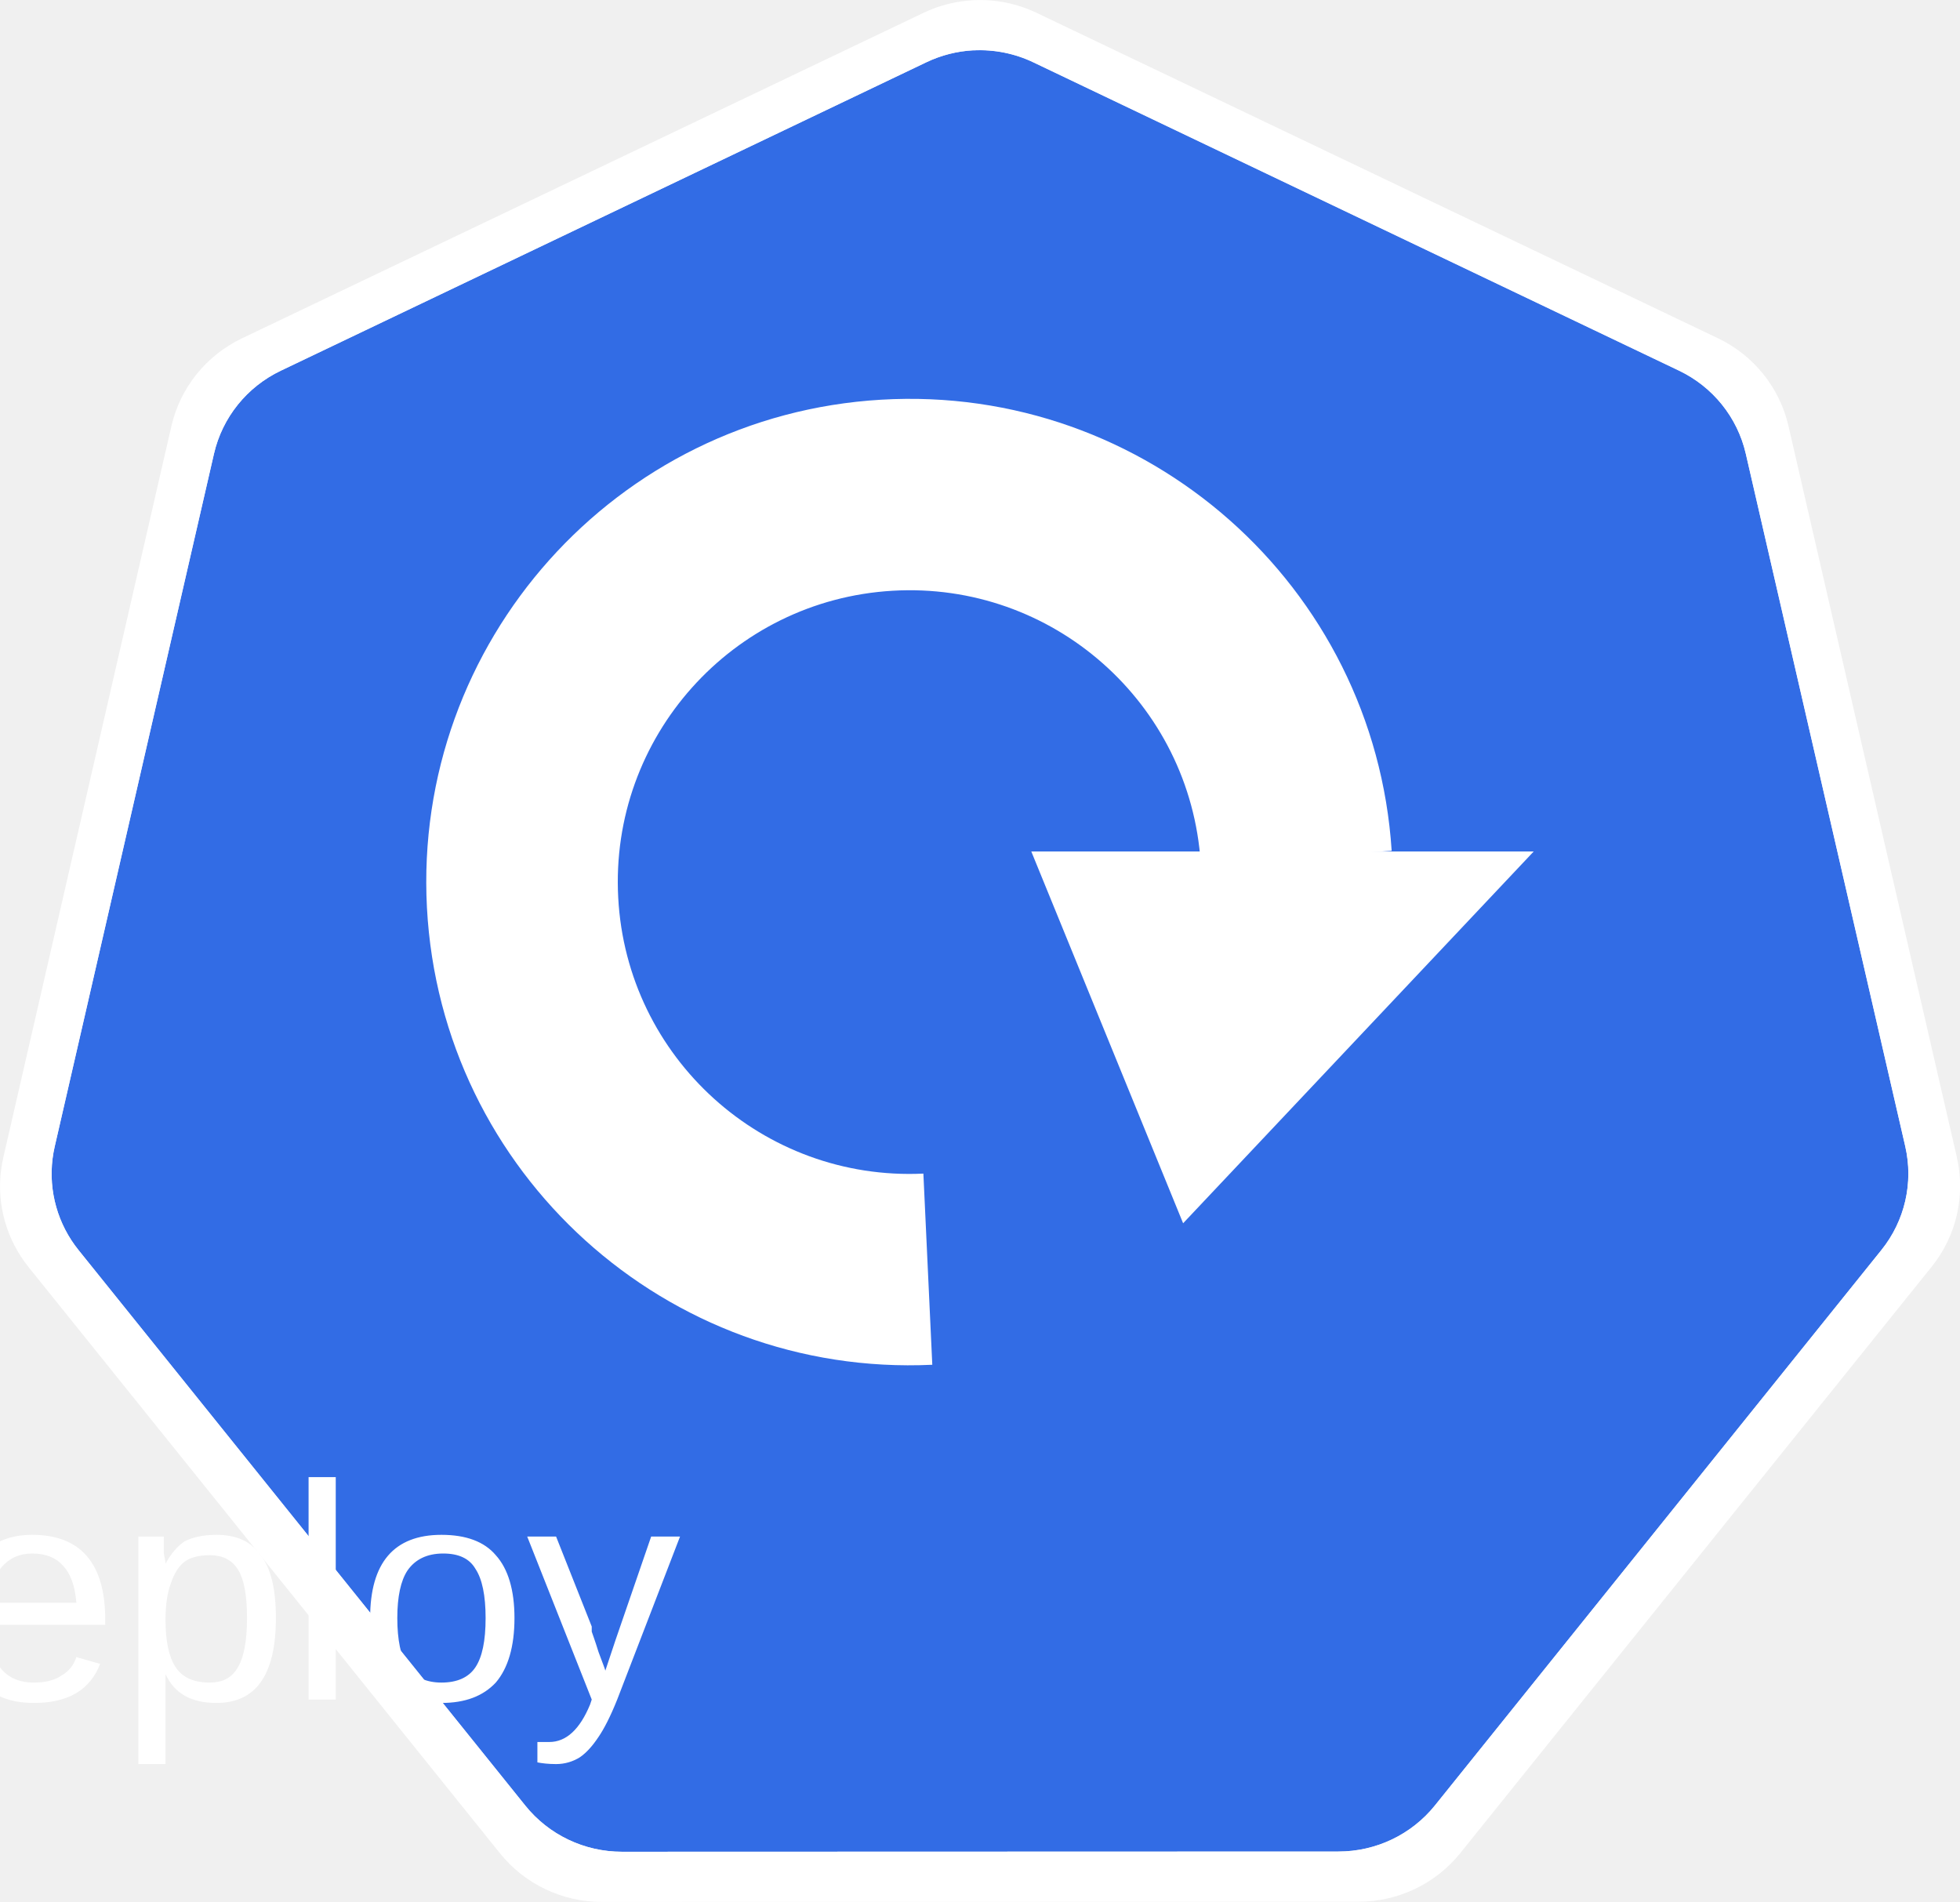
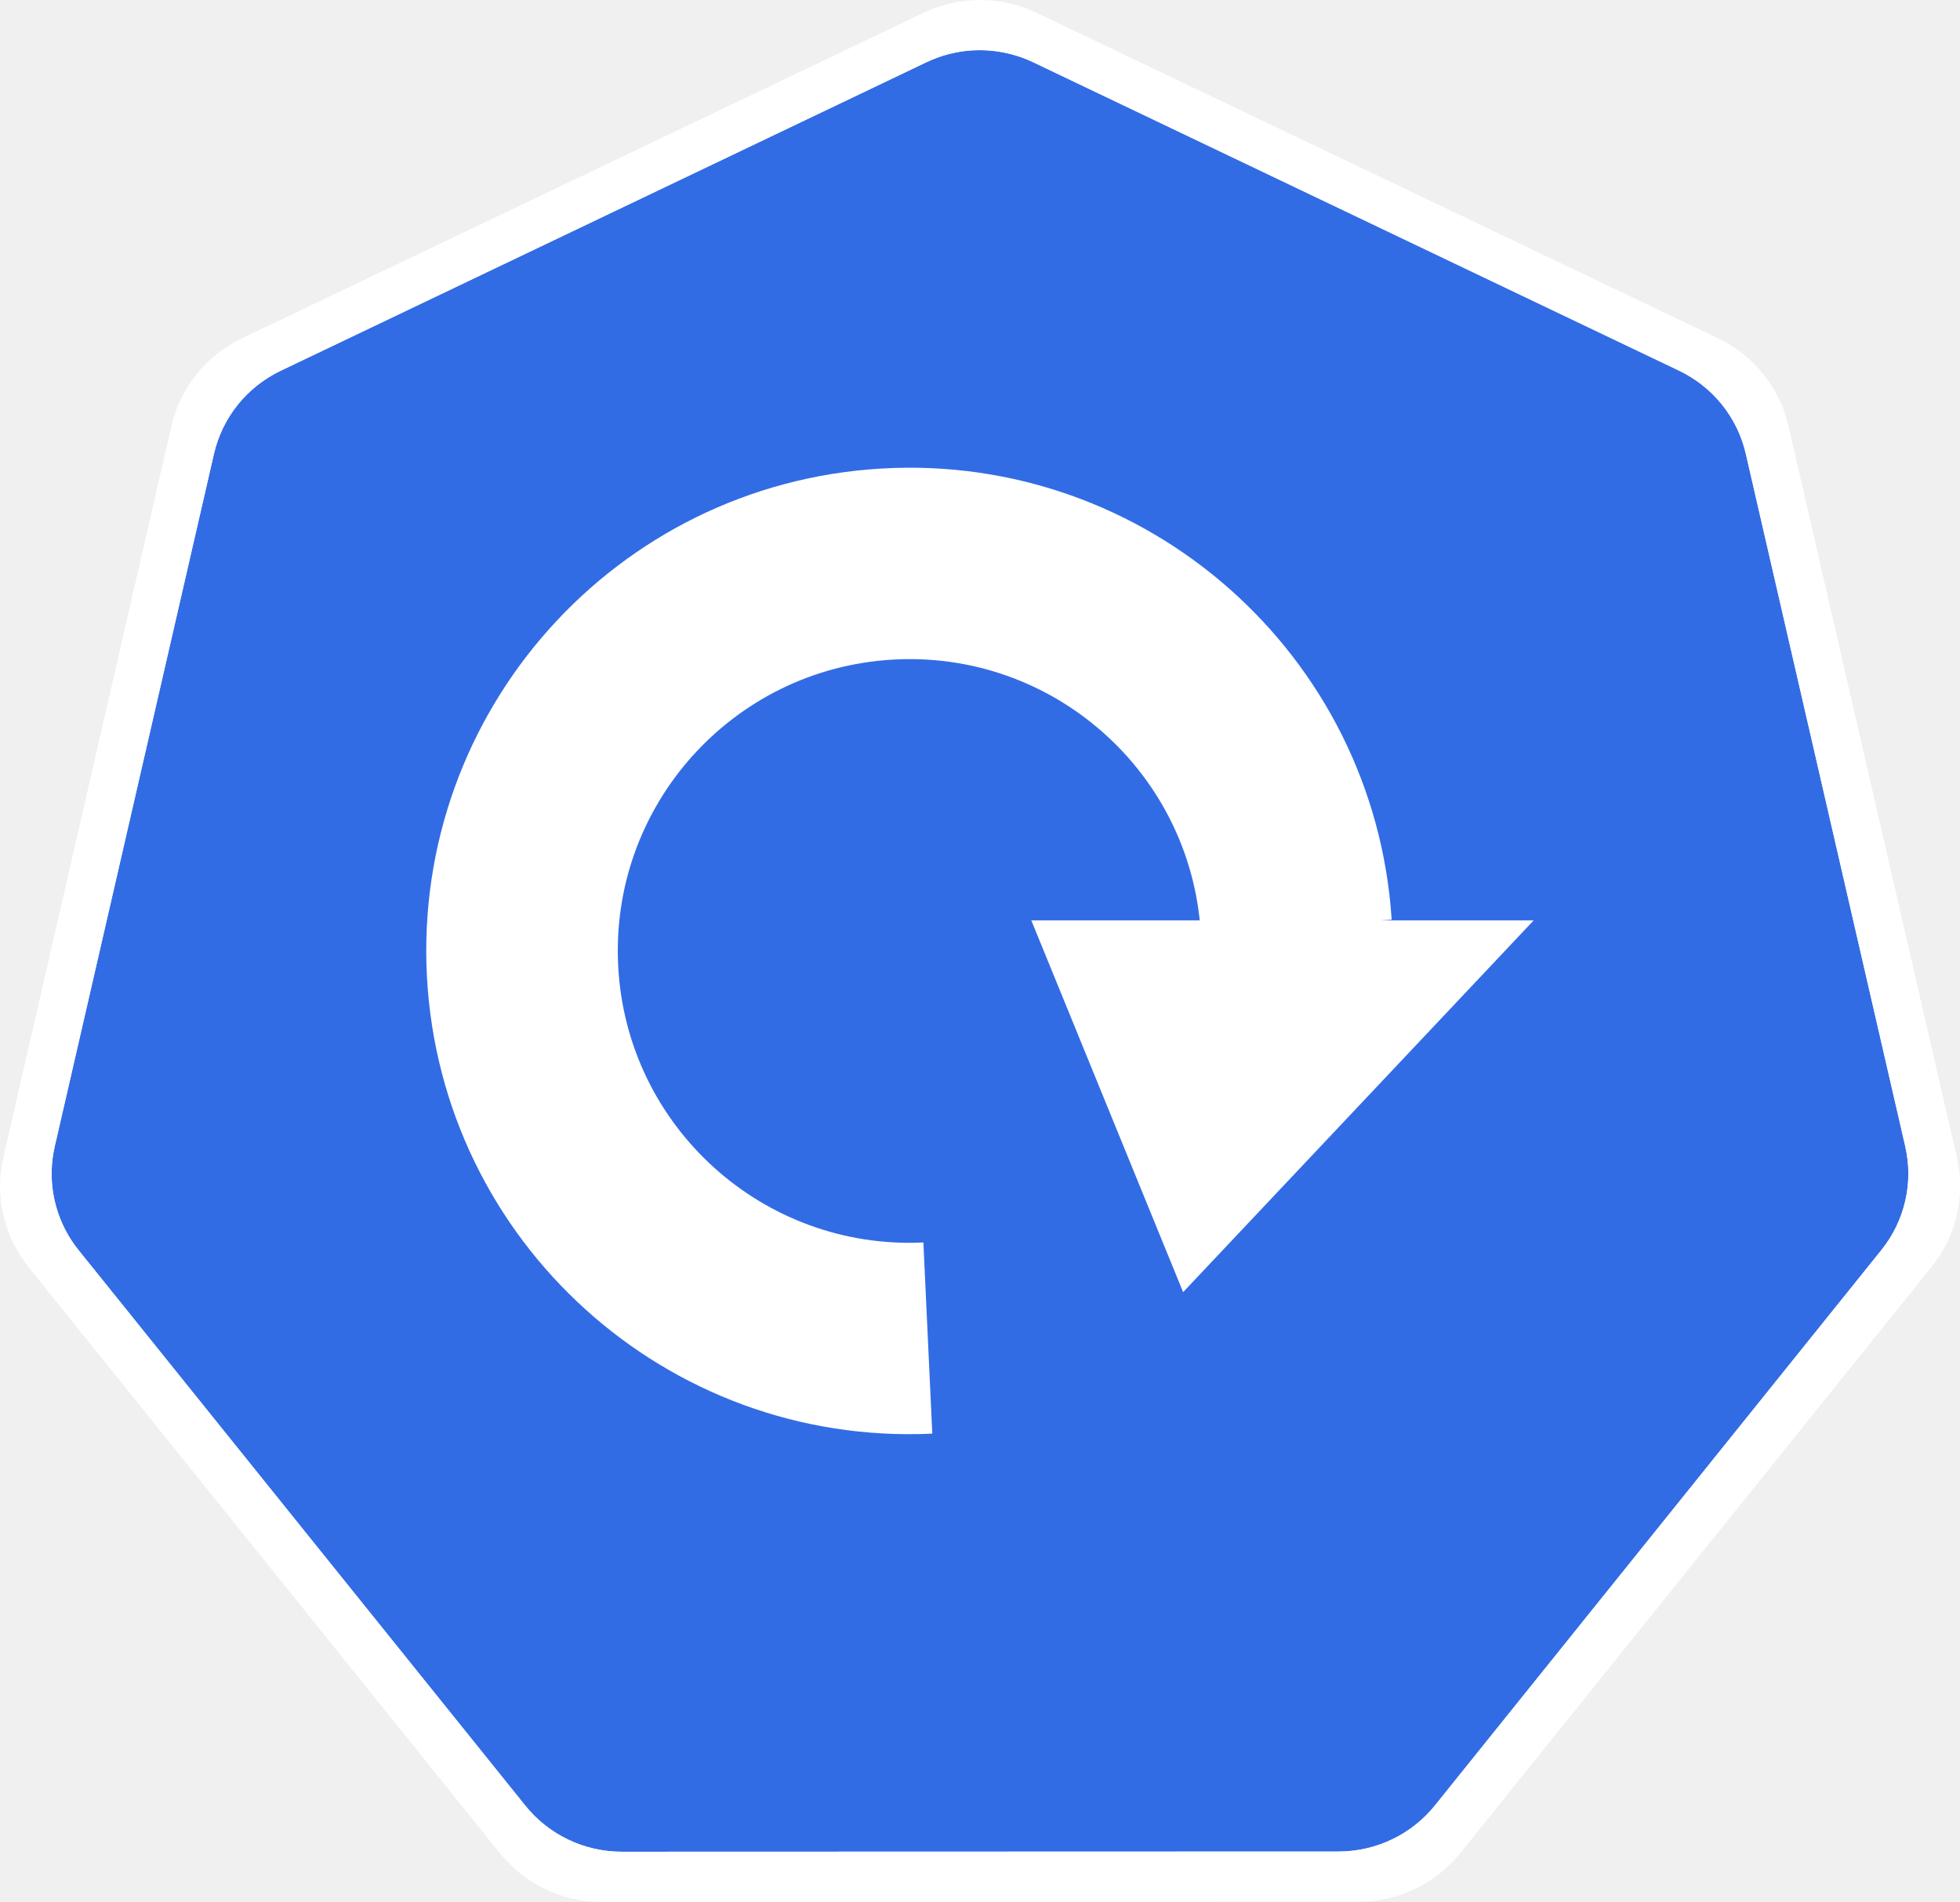
<svg xmlns="http://www.w3.org/2000/svg" width="18.035mm" height="17.5mm" viewBox="0 0 18.035 17.5" version="1.1" id="svg13826">
  <defs id="defs13820" />
  <g id="layer1" transform="translate(-0.9926264,-1.174181)">
    <g id="g70" transform="matrix(1.014889,0,0,1.014889,16.90215,-2.698726)">
      <path id="path3055" d="m -6.849,4.272 a 1.119,1.11 0 0 0 -0.429,0.109 l -5.852,2.796 a 1.119,1.11 0 0 0 -0.606,0.753 l -1.444,6.281 a 1.119,1.11 0 0 0 0.152,0.851 1.119,1.11 0 0 0 0.064,0.088 l 4.051,5.037 a 1.119,1.11 0 0 0 0.875,0.418 l 6.496,-0.002 a 1.119,1.11 0 0 0 0.875,-0.417 L 1.382,15.149 A 1.119,1.11 0 0 0 1.598,14.21 L 0.152,7.929 A 1.119,1.11 0 0 0 -0.453,7.176 L -6.307,4.381 A 1.119,1.11 0 0 0 -6.849,4.272 Z" style="fill:#326ce5;fill-opacity:1;stroke:none;stroke-width:0;stroke-miterlimit:4;stroke-dasharray:none;stroke-opacity:1" />
      <path id="path3054-2-9" d="M -6.852,3.818 A 1.181,1.172 0 0 0 -7.304,3.933 l -6.179,2.951 a 1.181,1.172 0 0 0 -0.639,0.795 l -1.524,6.631 a 1.181,1.172 0 0 0 0.16,0.899 1.181,1.172 0 0 0 0.067,0.093 l 4.276,5.317 a 1.181,1.172 0 0 0 0.924,0.441 l 6.858,-0.002 a 1.181,1.172 0 0 0 0.924,-0.44 l 4.275,-5.318 a 1.181,1.172 0 0 0 0.228,-0.991 L 0.539,7.678 A 1.181,1.172 0 0 0 -0.1,6.883 L -6.279,3.932 A 1.181,1.172 0 0 0 -6.852,3.818 Z m 0.003,0.455 a 1.119,1.11 0 0 1 0.543,0.109 l 5.853,2.795 A 1.119,1.11 0 0 1 0.152,7.929 L 1.598,14.21 a 1.119,1.11 0 0 1 -0.216,0.939 l -4.049,5.037 a 1.119,1.11 0 0 1 -0.875,0.417 l -6.496,0.002 a 1.119,1.11 0 0 1 -0.875,-0.418 l -4.051,-5.037 a 1.119,1.11 0 0 1 -0.064,-0.088 1.119,1.11 0 0 1 -0.152,-0.851 l 1.444,-6.281 a 1.119,1.11 0 0 1 0.606,-0.753 l 5.852,-2.796 a 1.119,1.11 0 0 1 0.429,-0.109 z" style="color:#000000;font-style:normal;font-variant:normal;font-weight:normal;font-stretch:normal;font-size:medium;line-height:normal;font-family:Sans;-inkscape-font-specification:Sans;text-indent:0;text-align:start;text-decoration:none;text-decoration-line:none;letter-spacing:normal;word-spacing:normal;text-transform:none;writing-mode:lr-tb;direction:ltr;baseline-shift:baseline;text-anchor:start;display:inline;overflow:visible;visibility:visible;fill:#ffffff;fill-opacity:1;fill-rule:nonzero;stroke:none;stroke-width:0;stroke-miterlimit:4;stroke-dasharray:none;marker:none;enable-background:accumulate" />
    </g>
-     <text id="text2066" y="16.812" x="9.974" style="font-style:normal;font-weight:normal;font-size:10.583px;line-height:6.615px;font-family:Sans;letter-spacing:0px;word-spacing:0px;fill:#ffffff;fill-opacity:1;stroke:none;stroke-width:0.265px;stroke-linecap:butt;stroke-linejoin:miter;stroke-opacity:1" xml:space="preserve">
-       <tspan style="font-style:normal;font-variant:normal;font-weight:normal;font-stretch:normal;font-size:2.822px;font-family:Arial;-inkscape-font-specification:'Arial, Normal';text-align:center;writing-mode:lr-tb;text-anchor:middle;fill:#ffffff;fill-opacity:1;stroke-width:0.265px" y="16.812" x="9.974" id="tspan2064">deploy</tspan>
-     </text>
-     <g id="g3340" transform="translate(-0.6538555,0)">
+     <g id="g3340" transform="translate(-0.6538555,0.6337006)">
      <path style="fill:#ffffff;fill-rule:evenodd;stroke:none;stroke-width:0.265;stroke-linecap:square;stroke-miterlimit:10" d="m 10.225,13.732 0,0 C 7.782,13.847 5.705,11.968 5.575,9.526 5.446,7.085 7.312,4.996 9.754,4.852 c 2.441,-0.144 4.54,1.711 4.698,4.151 l -1.757,0.114 c -0.095,-1.474 -1.363,-2.594 -2.837,-2.507 -1.474,0.087 -2.602,1.348 -2.523,2.823 0.078,1.475 1.333,2.61 2.808,2.54 z" id="path1222" />
      <path style="fill:#ffffff;fill-rule:evenodd;stroke:none;stroke-width:0.265;stroke-linecap:square;stroke-miterlimit:10" d="m 11.136,9.009 1.397,3.421 3.226,-3.421 z" id="path1224" />
    </g>
  </g>
</svg>
